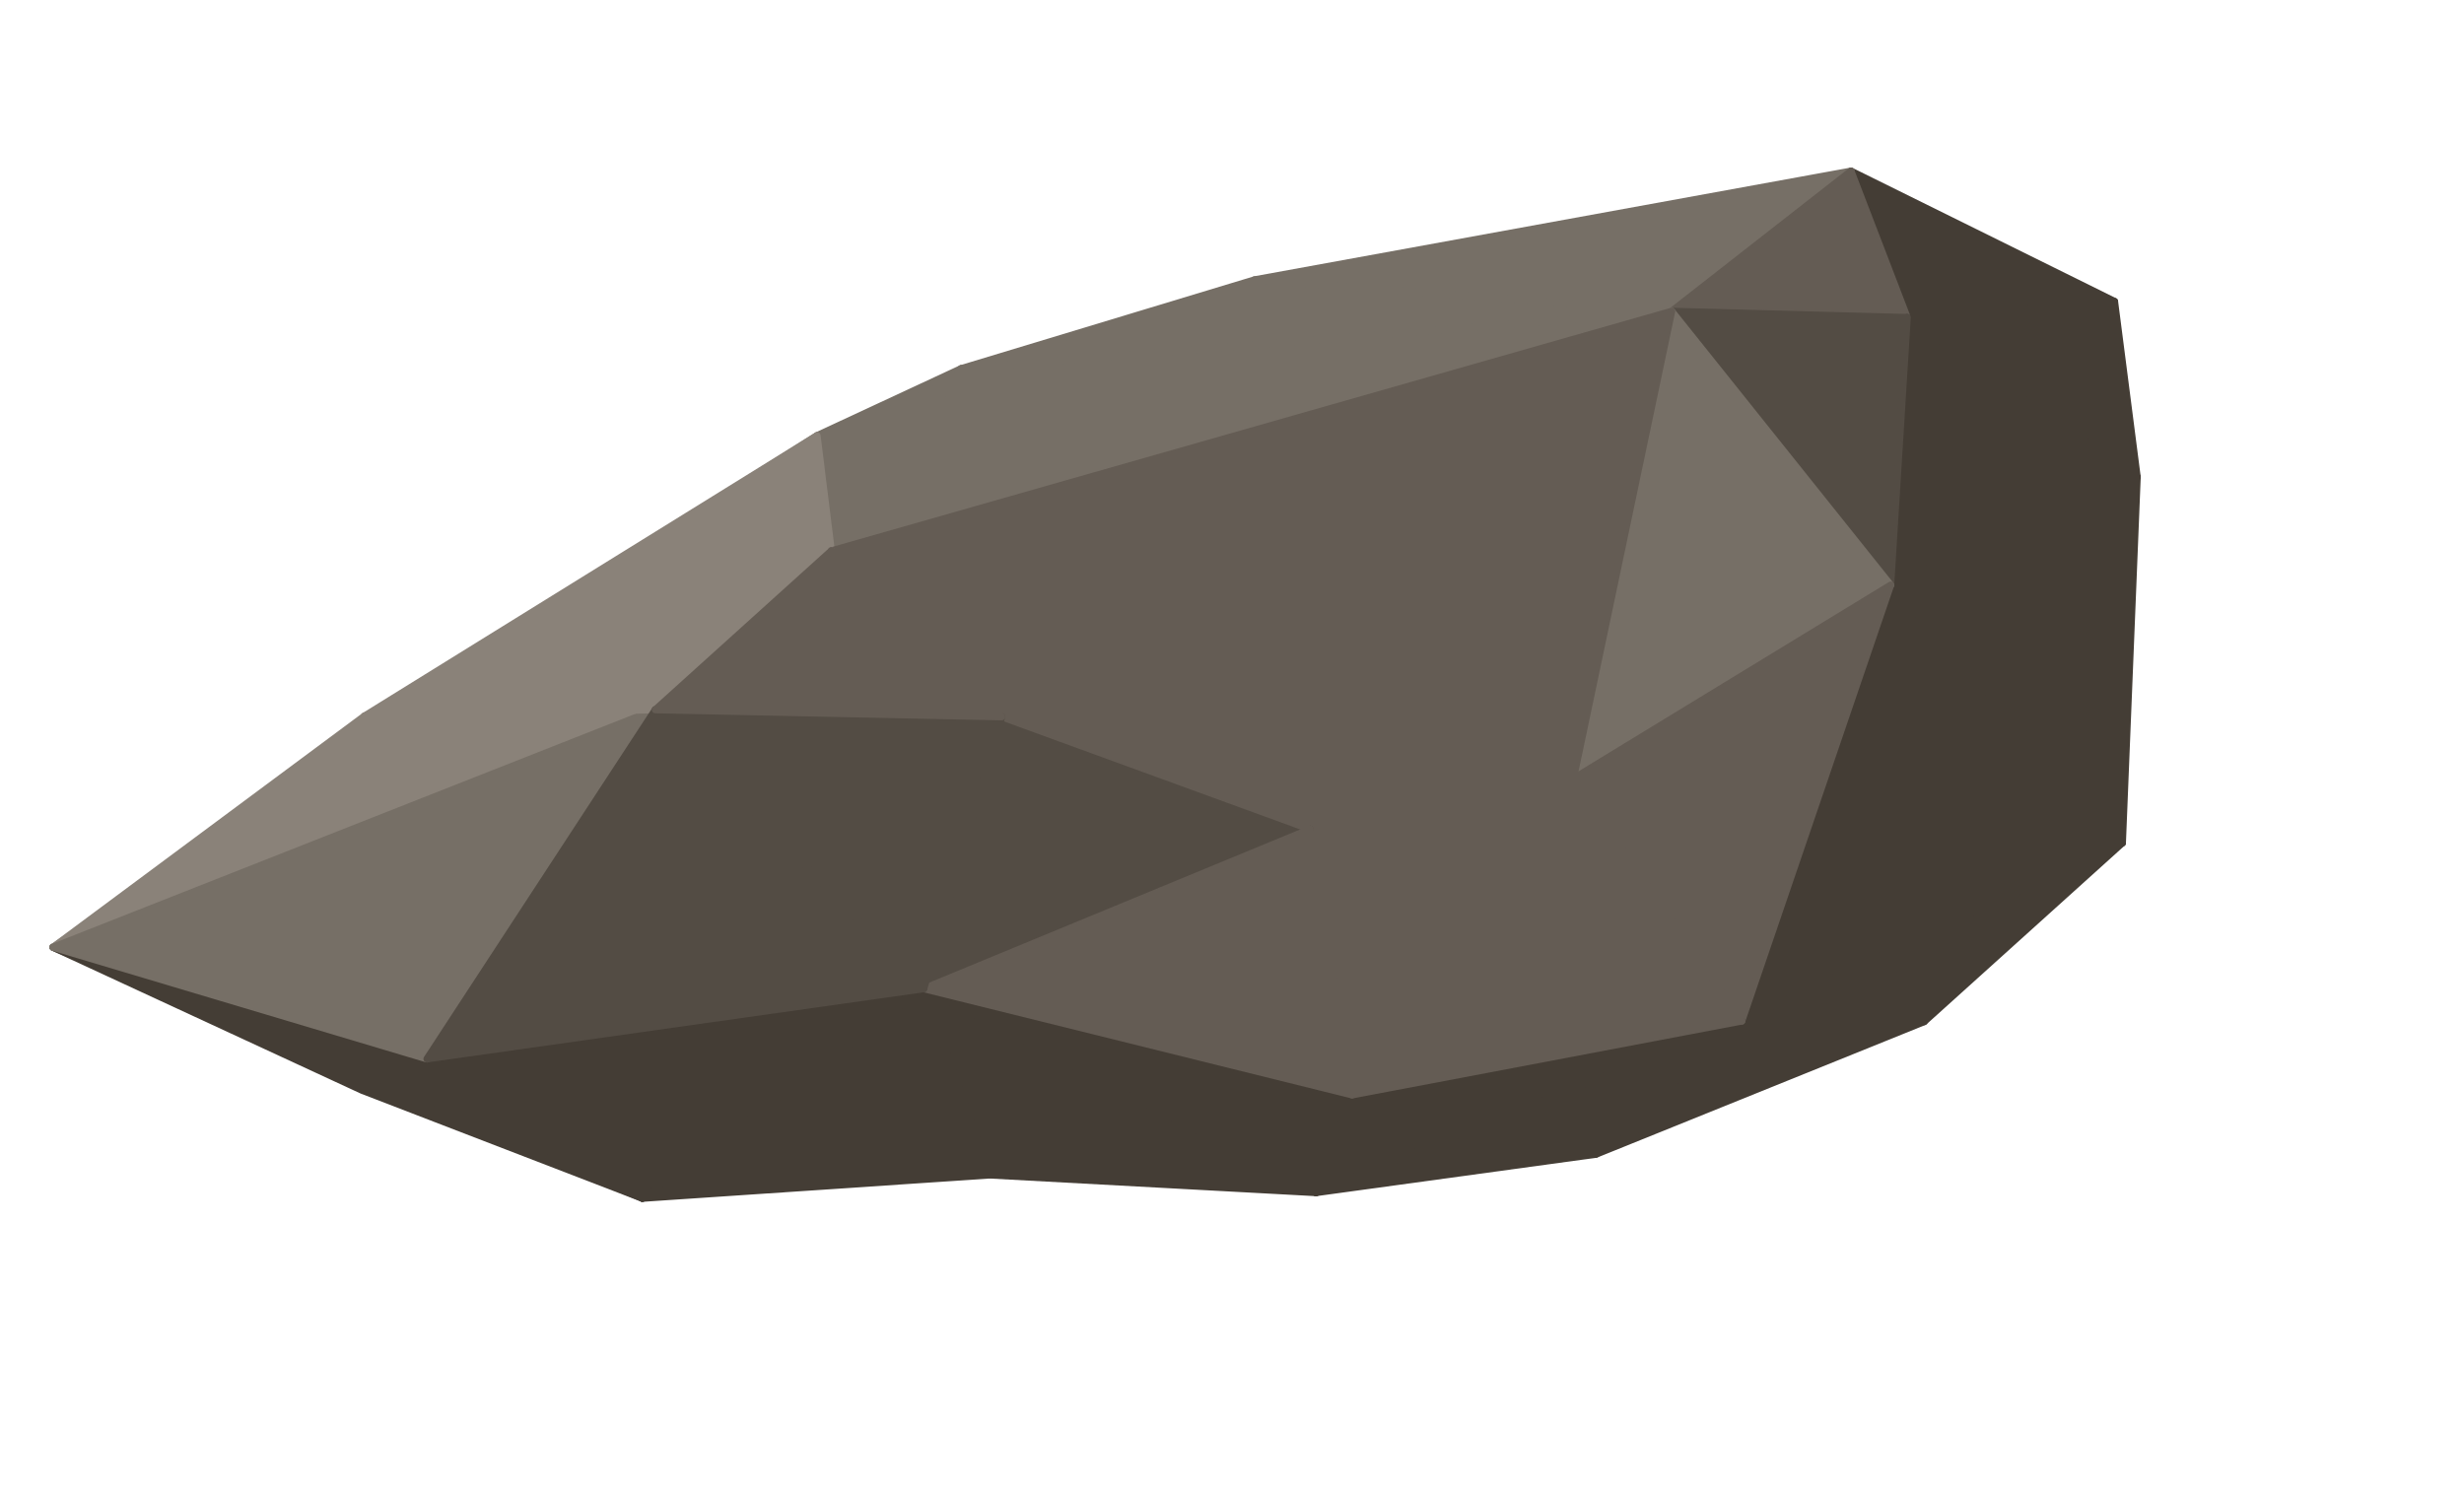
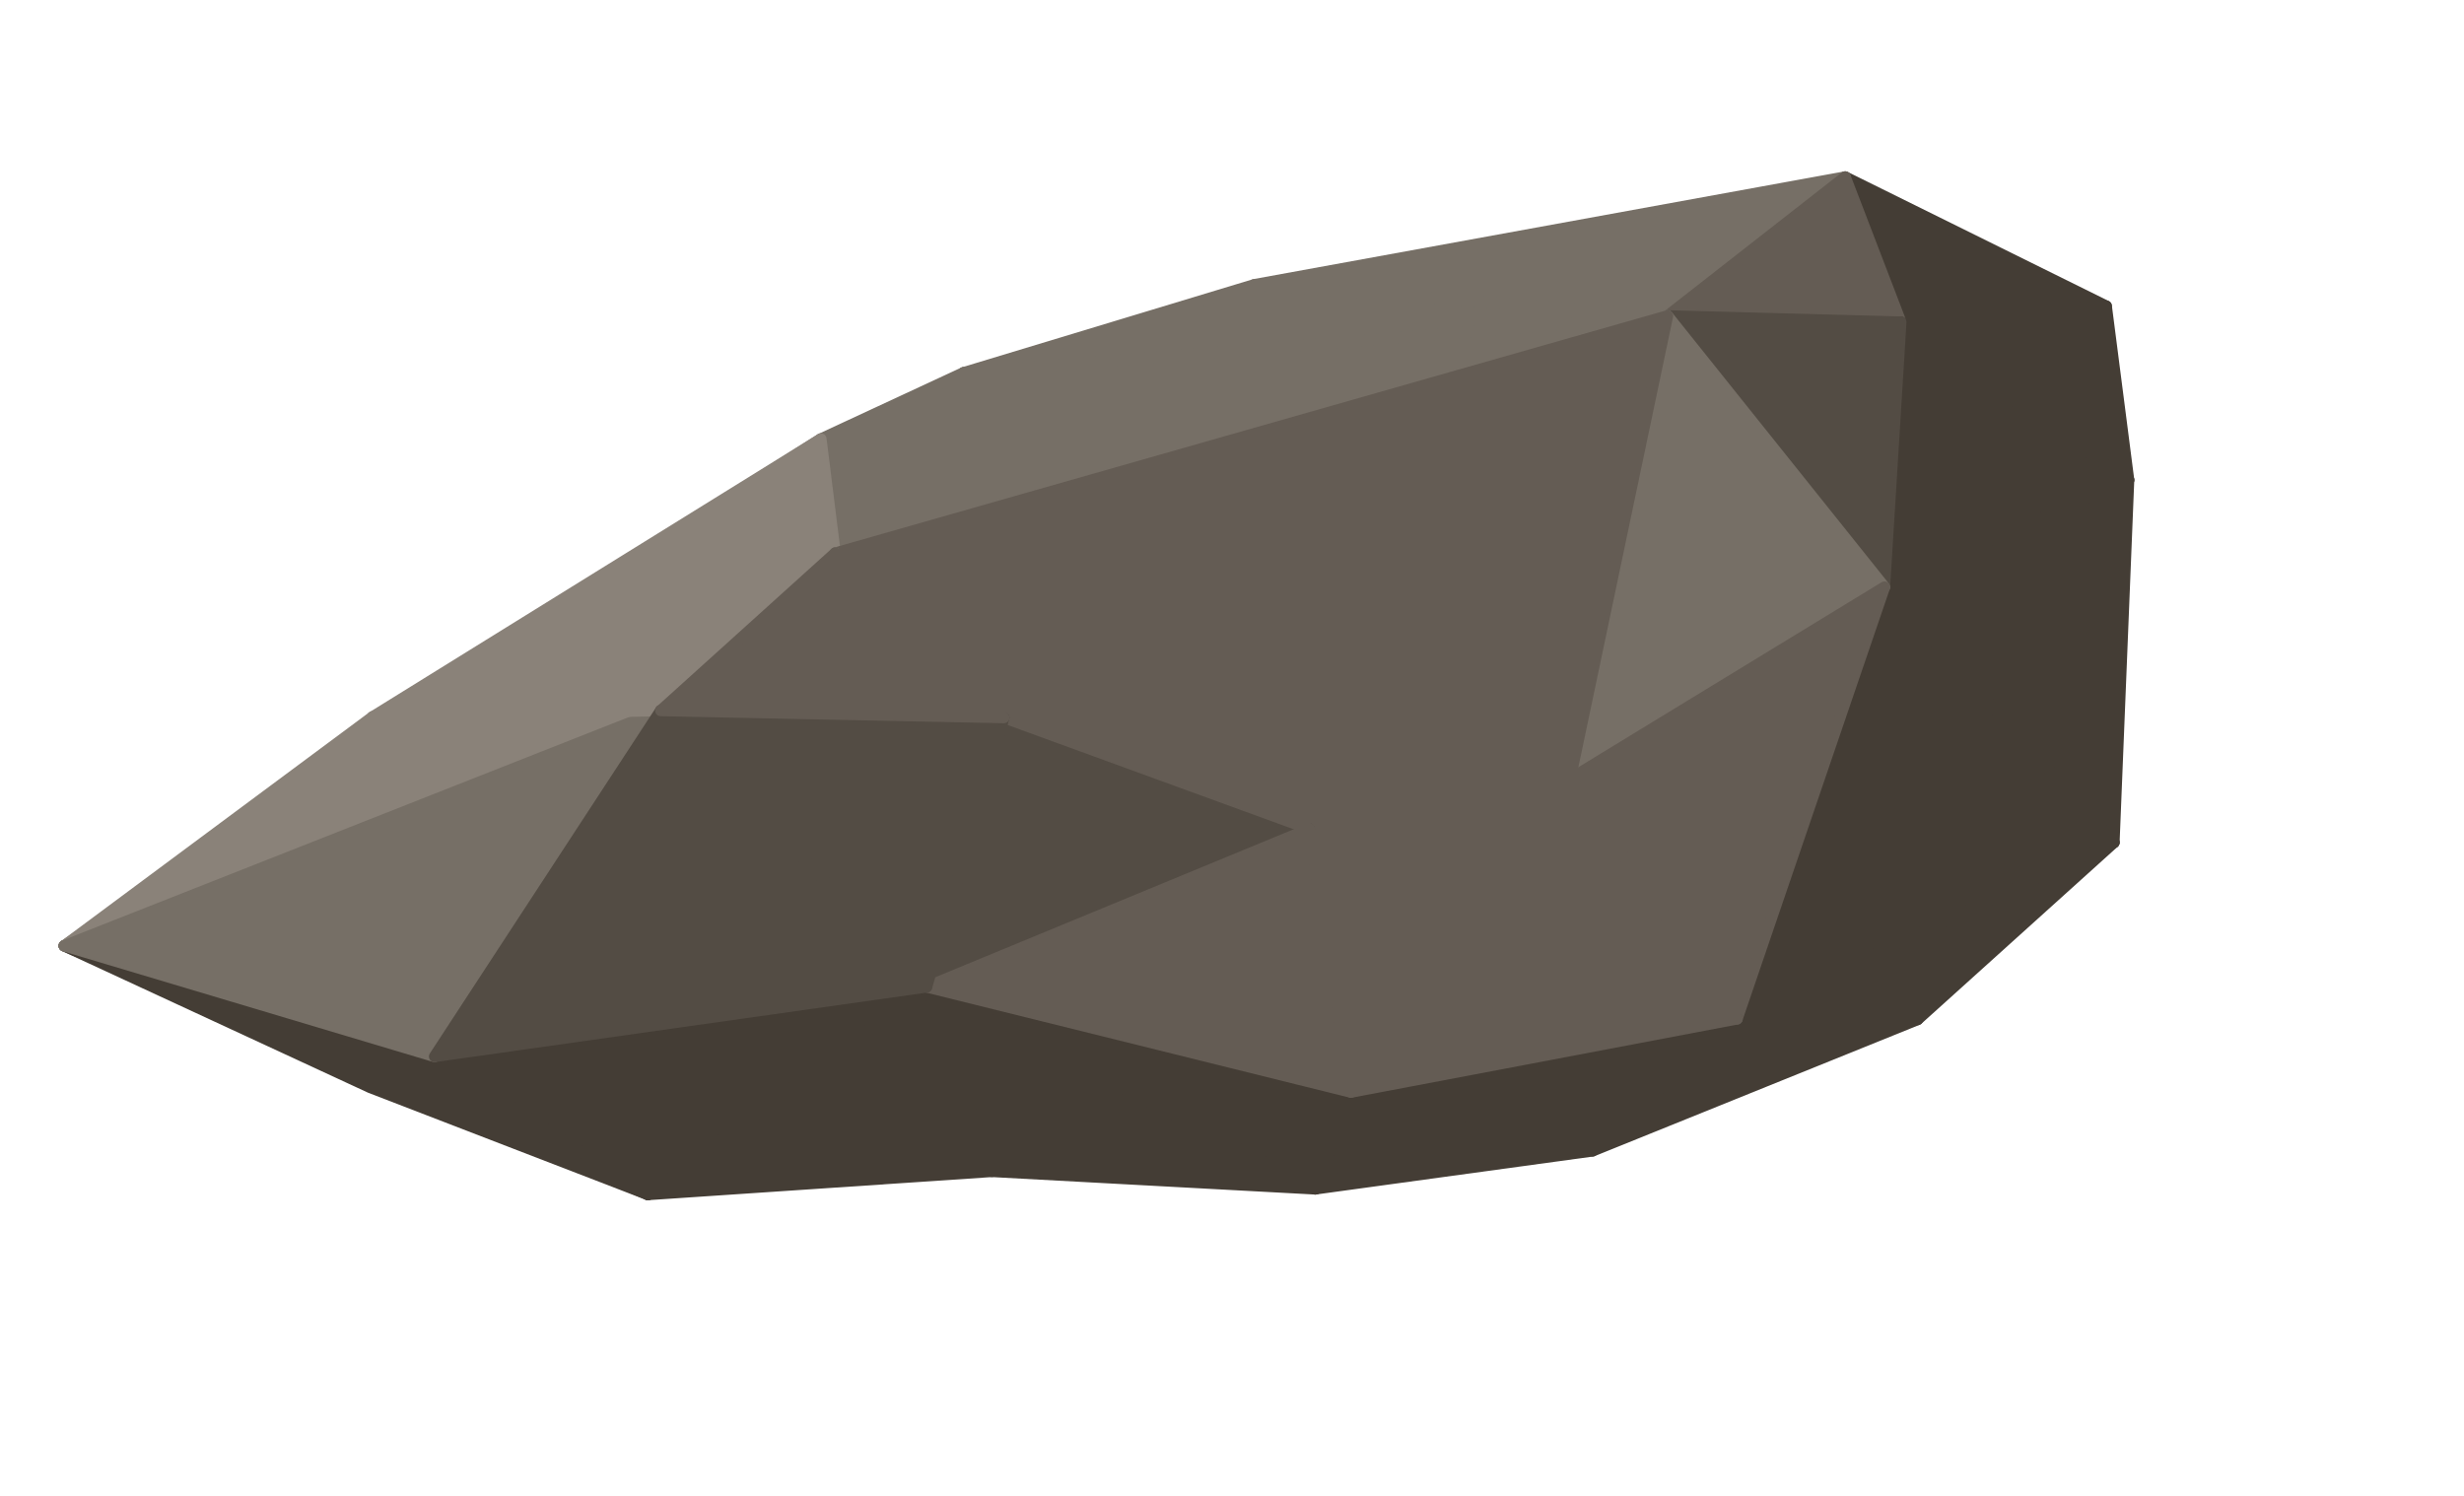
- <svg xmlns="http://www.w3.org/2000/svg" width="418" height="253" viewBox="0 0 418 253">
-   <polygon fill="#443D35" stroke="#443D35" stroke-width="1.2" stroke-linejoin="round" points="358.72,51.14 362.56,80.93 323.55,53.87" />
-   <polygon fill="#443D35" stroke="#443D35" stroke-width="1.2" stroke-linejoin="round" points="358.72,51.14 323.55,53.87 314.01,29.03" />
-   <polygon fill="#766F66" stroke="#766F66" stroke-width="1.2" stroke-linejoin="round" points="212.85,47.47 314.01,29.03 283.59,52.81" />
-   <polygon fill="#766F66" stroke="#766F66" stroke-width="1.2" stroke-linejoin="round" points="163.06,62.54 212.85,47.47 283.59,52.81" />
-   <polygon fill="#645C54" stroke="#645C54" stroke-width="1.2" stroke-linejoin="round" points="314.01,29.03 323.55,53.87 283.59,52.81" />
-   <polygon fill="#443D35" stroke="#443D35" stroke-width="1.2" stroke-linejoin="round" points="362.56,80.93 320.74,99.27 323.55,53.87" />
-   <polygon fill="#443D35" stroke="#443D35" stroke-width="1.2" stroke-linejoin="round" points="362.56,80.93 360.05,143.01 320.74,99.27" />
-   <polygon fill="#766F66" stroke="#766F66" stroke-width="1.2" stroke-linejoin="round" points="9.00,160.72 105.30,95.05 138.61,73.91" />
-   <polygon fill="#534C44" stroke="#534C44" stroke-width="1.2" stroke-linejoin="round" points="323.55,53.87 320.74,99.27 283.59,52.81" />
-   <polygon fill="#766F66" stroke="#766F66" stroke-width="1.2" stroke-linejoin="round" points="138.61,73.91 163.06,62.54 141.03,93.46" />
-   <polygon fill="#443D35" stroke="#443D35" stroke-width="1.2" stroke-linejoin="round" points="326.42,173.34 295.48,173.23 360.05,143.01" />
-   <polygon fill="#443D35" stroke="#443D35" stroke-width="1.2" stroke-linejoin="round" points="326.42,173.34 270.73,195.84 295.48,173.23" />
-   <polygon fill="#443D35" stroke="#443D35" stroke-width="1.2" stroke-linejoin="round" points="108.97,203.31 61.43,184.99 9.00,160.72" />
-   <polygon fill="#766F66" stroke="#766F66" stroke-width="1.2" stroke-linejoin="round" points="163.06,62.54 283.59,52.81 141.03,93.46" />
-   <polygon fill="#443D35" stroke="#443D35" stroke-width="1.2" stroke-linejoin="round" points="270.73,195.84 223.25,202.35 295.48,173.23" />
-   <polygon fill="#443D35" stroke="#443D35" stroke-width="1.2" stroke-linejoin="round" points="360.05,143.01 295.48,173.23 320.74,99.27" />
-   <polygon fill="#8A8279" stroke="#8A8279" stroke-width="1.2" stroke-linejoin="round" points="61.83,121.49 138.61,73.91 141.03,93.46" />
-   <polygon fill="#443D35" stroke="#443D35" stroke-width="1.2" stroke-linejoin="round" points="223.25,202.35 167.86,199.35 156.71,167.75" />
-   <polygon fill="#766F66" stroke="#766F66" stroke-width="1.2" stroke-linejoin="round" points="320.74,99.27 266.92,132.10 283.59,52.81" />
-   <polygon fill="#443D35" stroke="#443D35" stroke-width="1.2" stroke-linejoin="round" points="167.86,199.35 108.97,203.31 156.71,167.75" />
-   <polygon fill="#443D35" stroke="#443D35" stroke-width="1.2" stroke-linejoin="round" points="108.97,203.31 9.00,160.72 72.43,179.66" />
-   <polygon fill="#645C54" stroke="#645C54" stroke-width="1.2" stroke-linejoin="round" points="266.92,132.10 141.03,93.46 283.59,52.81" />
-   <polygon fill="#645C54" stroke="#645C54" stroke-width="1.2" stroke-linejoin="round" points="295.48,173.23 266.92,132.10 320.74,99.27" />
-   <polygon fill="#443D35" stroke="#443D35" stroke-width="1.2" stroke-linejoin="round" points="223.25,202.35 229.38,185.77 295.48,173.23" />
-   <polygon fill="#443D35" stroke="#443D35" stroke-width="1.2" stroke-linejoin="round" points="223.25,202.35 156.71,167.75 229.38,185.77" />
-   <polygon fill="#8A8279" stroke="#8A8279" stroke-width="1.2" stroke-linejoin="round" points="9.00,160.72 61.83,121.49 111.17,120.42" />
-   <polygon fill="#443D35" stroke="#443D35" stroke-width="1.2" stroke-linejoin="round" points="108.97,203.31 72.43,179.66 156.71,167.75" />
-   <polygon fill="#645C54" stroke="#645C54" stroke-width="1.2" stroke-linejoin="round" points="295.48,173.23 222.22,140.69 266.92,132.10" />
-   <polygon fill="#645C54" stroke="#645C54" stroke-width="1.2" stroke-linejoin="round" points="266.92,132.10 222.22,140.69 141.03,93.46" />
-   <polygon fill="#766F66" stroke="#766F66" stroke-width="1.2" stroke-linejoin="round" points="72.43,179.66 9.00,160.72 111.17,120.42" />
-   <polygon fill="#645C54" stroke="#645C54" stroke-width="1.2" stroke-linejoin="round" points="295.48,173.23 229.38,185.77 222.22,140.69" />
-   <polygon fill="#8A8279" stroke="#8A8279" stroke-width="1.2" stroke-linejoin="round" points="111.17,120.42 61.83,121.49 141.03,93.46" />
-   <polygon fill="#534C44" stroke="#534C44" stroke-width="1.2" stroke-linejoin="round" points="156.71,167.75 169.93,121.62 222.22,140.69" />
-   <polygon fill="#645C54" stroke="#645C54" stroke-width="1.2" stroke-linejoin="round" points="229.38,185.77 156.71,167.75 222.22,140.69" />
-   <polygon fill="#645C54" stroke="#645C54" stroke-width="1.2" stroke-linejoin="round" points="222.22,140.69 169.93,121.62 141.03,93.46" />
-   <polygon fill="#534C44" stroke="#534C44" stroke-width="1.2" stroke-linejoin="round" points="156.71,167.75 111.17,120.42 169.93,121.62" />
-   <polygon fill="#534C44" stroke="#534C44" stroke-width="1.2" stroke-linejoin="round" points="156.71,167.75 72.43,179.66 111.17,120.42" />
-   <polygon fill="#645C54" stroke="#645C54" stroke-width="1.2" stroke-linejoin="round" points="169.93,121.62 111.17,120.42 141.03,93.46" />
+ <svg xmlns="http://www.w3.org/2000/svg" width="262" height="159" viewBox="0 0 262 159">
+   <polygon fill="#443D35" stroke="#443D35" stroke-width="1.2" stroke-linejoin="round" points="223.96,32.55 226.34,51.04 202.12,34.25" />
+   <polygon fill="#443D35" stroke="#443D35" stroke-width="1.2" stroke-linejoin="round" points="223.96,32.55 202.12,34.25 196.20,18.82" />
+   <polygon fill="#766F66" stroke="#766F66" stroke-width="1.2" stroke-linejoin="round" points="133.39,30.27 196.20,18.82 177.31,33.59" />
+   <polygon fill="#766F66" stroke="#766F66" stroke-width="1.2" stroke-linejoin="round" points="102.47,39.63 133.39,30.27 177.31,33.59" />
+   <polygon fill="#645C54" stroke="#645C54" stroke-width="1.2" stroke-linejoin="round" points="196.20,18.82 202.12,34.25 177.31,33.59" />
+   <polygon fill="#443D35" stroke="#443D35" stroke-width="1.2" stroke-linejoin="round" points="226.34,51.04 200.38,62.43 202.12,34.25" />
+   <polygon fill="#443D35" stroke="#443D35" stroke-width="1.2" stroke-linejoin="round" points="226.34,51.04 224.78,89.59 200.38,62.43" />
+   <polygon fill="#766F66" stroke="#766F66" stroke-width="1.2" stroke-linejoin="round" points="6.83,100.58 66.61,59.81 87.29,46.68" />
+   <polygon fill="#534C44" stroke="#534C44" stroke-width="1.2" stroke-linejoin="round" points="202.12,34.25 200.38,62.43 177.31,33.59" />
+   <polygon fill="#766F66" stroke="#766F66" stroke-width="1.2" stroke-linejoin="round" points="87.29,46.68 102.47,39.63 88.80,58.82" />
+   <polygon fill="#443D35" stroke="#443D35" stroke-width="1.2" stroke-linejoin="round" points="203.90,108.42 184.70,108.35 224.78,89.59" />
+   <polygon fill="#443D35" stroke="#443D35" stroke-width="1.2" stroke-linejoin="round" points="203.90,108.42 169.33,122.39 184.70,108.35" />
+   <polygon fill="#443D35" stroke="#443D35" stroke-width="1.2" stroke-linejoin="round" points="68.89,127.03 39.38,115.65 6.83,100.58" />
+   <polygon fill="#766F66" stroke="#766F66" stroke-width="1.2" stroke-linejoin="round" points="102.47,39.63 177.31,33.59 88.80,58.82" />
+   <polygon fill="#443D35" stroke="#443D35" stroke-width="1.2" stroke-linejoin="round" points="169.33,122.39 139.85,126.43 184.70,108.35" />
+   <polygon fill="#443D35" stroke="#443D35" stroke-width="1.2" stroke-linejoin="round" points="224.78,89.59 184.70,108.35 200.38,62.43" />
+   <polygon fill="#8A8279" stroke="#8A8279" stroke-width="1.2" stroke-linejoin="round" points="39.62,76.23 87.29,46.68 88.80,58.82" />
+   <polygon fill="#443D35" stroke="#443D35" stroke-width="1.2" stroke-linejoin="round" points="139.85,126.43 105.46,124.57 98.53,104.95" />
+   <polygon fill="#766F66" stroke="#766F66" stroke-width="1.2" stroke-linejoin="round" points="200.38,62.43 166.96,82.82 177.31,33.59" />
+   <polygon fill="#443D35" stroke="#443D35" stroke-width="1.2" stroke-linejoin="round" points="105.46,124.57 68.89,127.03 98.53,104.95" />
+   <polygon fill="#443D35" stroke="#443D35" stroke-width="1.2" stroke-linejoin="round" points="68.89,127.03 6.83,100.58 46.21,112.35" />
+   <polygon fill="#645C54" stroke="#645C54" stroke-width="1.2" stroke-linejoin="round" points="166.96,82.82 88.80,58.82 177.31,33.59" />
+   <polygon fill="#645C54" stroke="#645C54" stroke-width="1.2" stroke-linejoin="round" points="184.70,108.35 166.96,82.82 200.38,62.43" />
+   <polygon fill="#443D35" stroke="#443D35" stroke-width="1.2" stroke-linejoin="round" points="139.85,126.43 143.65,116.14 184.70,108.35" />
+   <polygon fill="#443D35" stroke="#443D35" stroke-width="1.2" stroke-linejoin="round" points="139.85,126.43 98.53,104.95 143.65,116.14" />
+   <polygon fill="#8A8279" stroke="#8A8279" stroke-width="1.2" stroke-linejoin="round" points="6.83,100.58 39.62,76.23 70.26,75.56" />
+   <polygon fill="#443D35" stroke="#443D35" stroke-width="1.2" stroke-linejoin="round" points="68.89,127.03 46.21,112.35 98.53,104.95" />
+   <polygon fill="#645C54" stroke="#645C54" stroke-width="1.2" stroke-linejoin="round" points="184.70,108.35 139.21,88.15 166.96,82.82" />
+   <polygon fill="#645C54" stroke="#645C54" stroke-width="1.2" stroke-linejoin="round" points="166.96,82.82 139.21,88.15 88.80,58.82" />
+   <polygon fill="#766F66" stroke="#766F66" stroke-width="1.2" stroke-linejoin="round" points="46.21,112.35 6.83,100.58 70.26,75.56" />
+   <polygon fill="#645C54" stroke="#645C54" stroke-width="1.2" stroke-linejoin="round" points="184.70,108.35 143.65,116.14 139.21,88.15" />
+   <polygon fill="#8A8279" stroke="#8A8279" stroke-width="1.2" stroke-linejoin="round" points="70.26,75.56 39.62,76.23 88.80,58.82" />
+   <polygon fill="#534C44" stroke="#534C44" stroke-width="1.2" stroke-linejoin="round" points="98.53,104.95 106.74,76.31 139.21,88.15" />
+   <polygon fill="#645C54" stroke="#645C54" stroke-width="1.2" stroke-linejoin="round" points="143.65,116.14 98.53,104.95 139.21,88.15" />
+   <polygon fill="#645C54" stroke="#645C54" stroke-width="1.2" stroke-linejoin="round" points="139.21,88.15 106.74,76.31 88.80,58.82" />
+   <polygon fill="#534C44" stroke="#534C44" stroke-width="1.2" stroke-linejoin="round" points="98.53,104.95 70.26,75.56 106.74,76.31" />
+   <polygon fill="#534C44" stroke="#534C44" stroke-width="1.2" stroke-linejoin="round" points="98.53,104.95 46.21,112.35 70.26,75.56" />
+   <polygon fill="#645C54" stroke="#645C54" stroke-width="1.2" stroke-linejoin="round" points="106.74,76.31 70.26,75.56 88.80,58.82" />
</svg>
